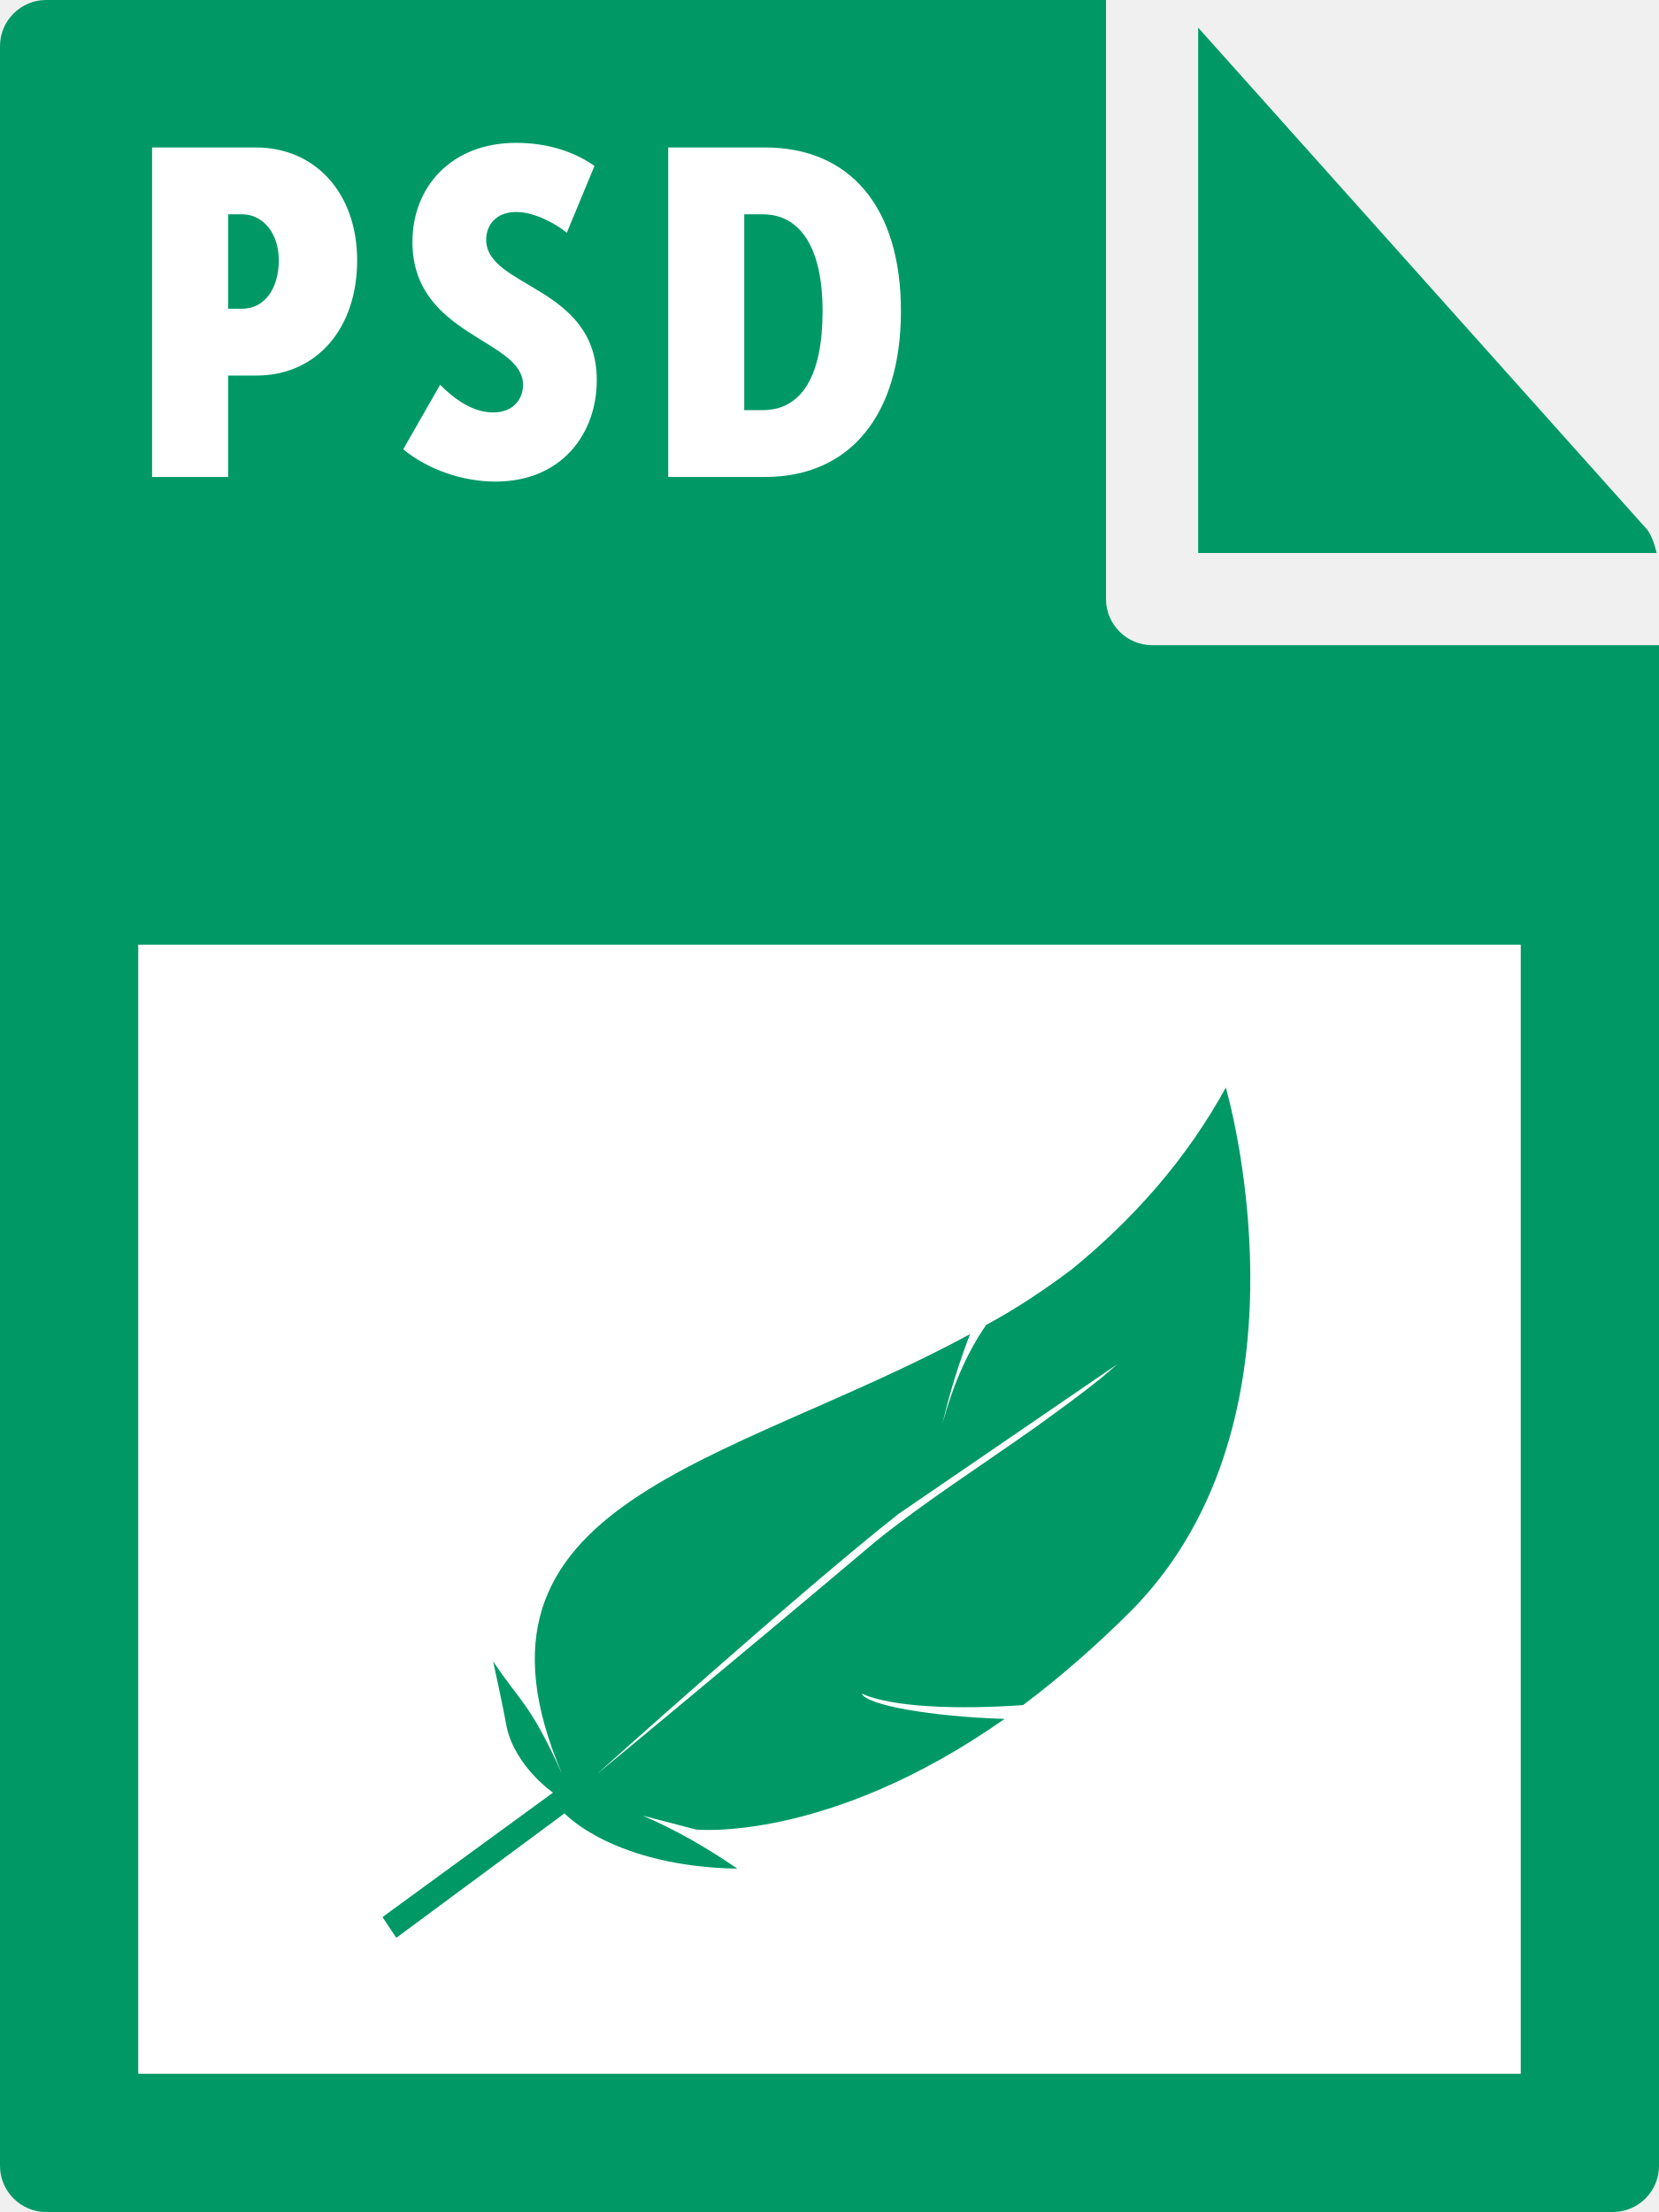
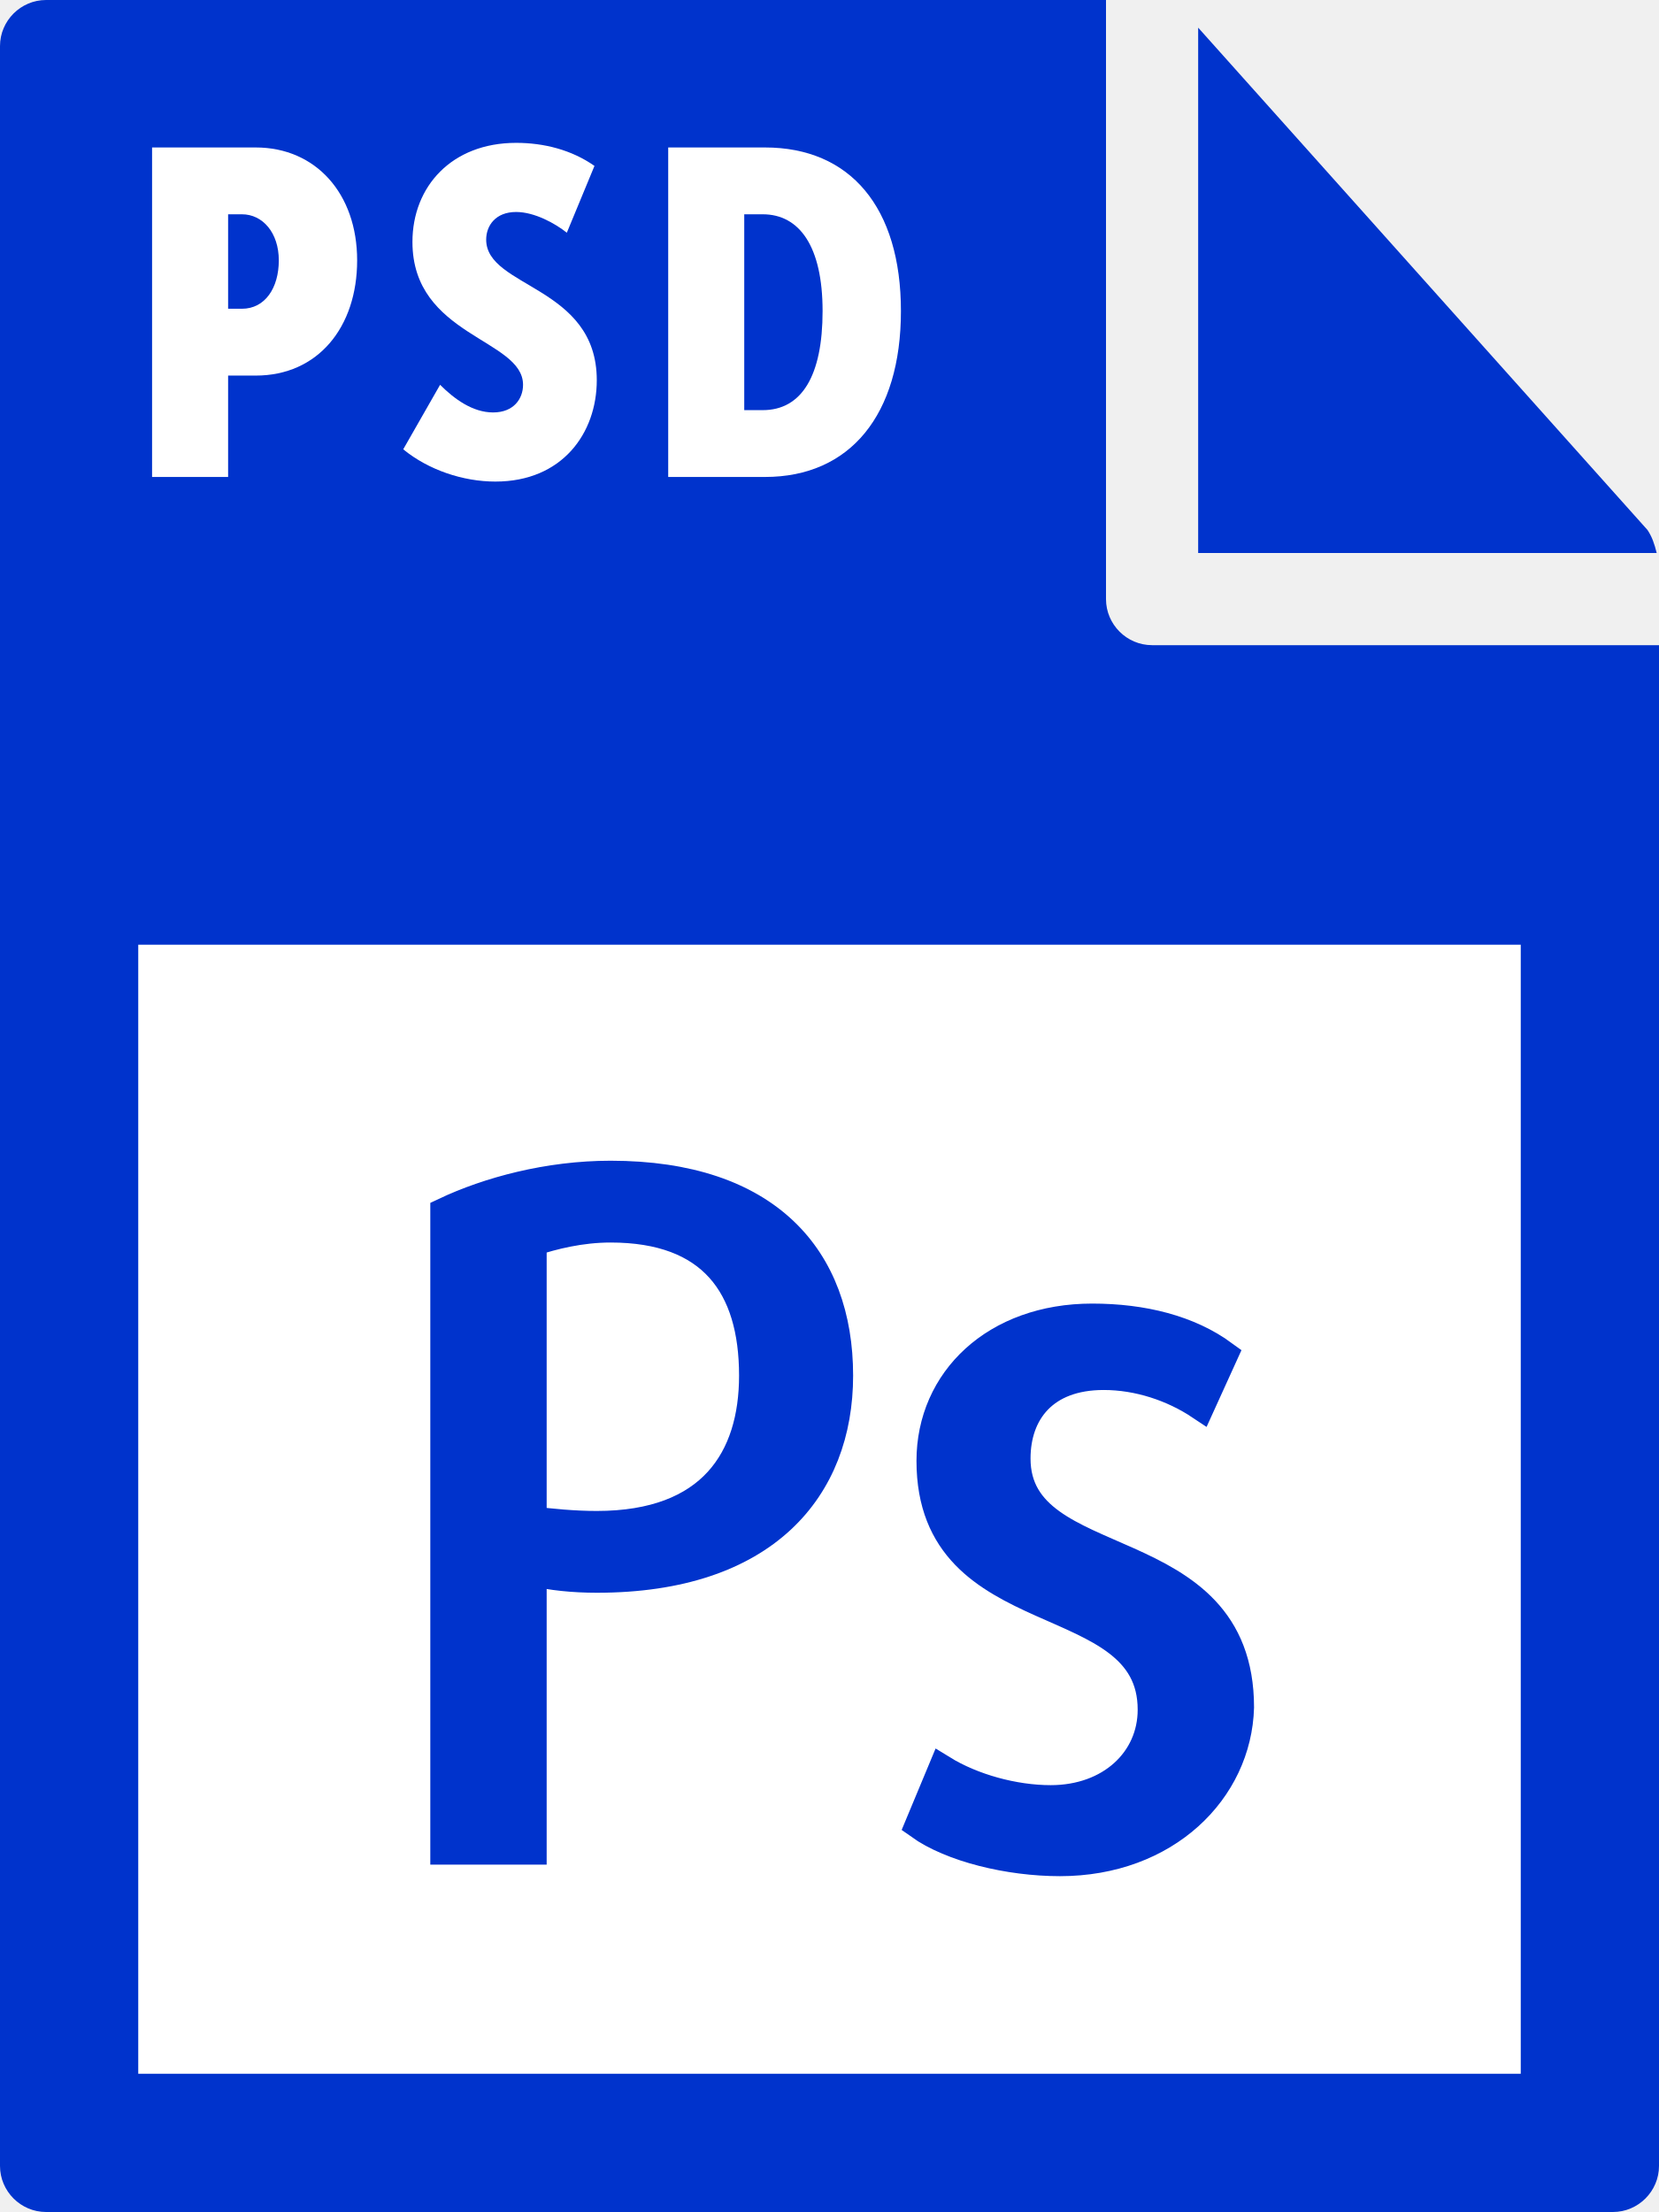
<svg xmlns="http://www.w3.org/2000/svg" version="1.1" id="Layer_1" x="0px" y="0px" viewBox="0 0 72 96" style="enable-background:new 0 0 72 96;" xml:space="preserve">
  <style type="text/css">
- 	.st0{fill:#009966;}
+ 	.st0{fill:#0033CC;}
	.st1{fill:#FFFFFF;}
+ 	.st2{fill:#0033CC;stroke:#0033CC;stroke-width:1.25;stroke-miterlimit:10;}
</style>
  <g>
    <path class="st0" d="M0,2l0,92c0,1.1,0.9,2,2,2h68c1.1,0,2-0.9,2-2V28H50c-1.1,0-2-0.9-2-2V0L2,0C0.9,0,0,0.9,0,2z" />
    <path class="st0" d="M71.9,24c-0.1-0.4-0.2-0.7-0.4-1L52,1.2V24H71.9z" />
  </g>
  <rect x="6" y="41" class="st1" width="60" height="49" />
  <g>
    <path class="st1" d="M6.6,6.4h4.5c2.6,0,4.4,2,4.4,4.9c0,2.9-1.7,5-4.4,5H9.9v4.4H6.6V6.4z M10.5,13.4c1,0,1.6-0.9,1.6-2.1   s-0.7-2-1.6-2H9.9v4.1H10.5z" />
    <path class="st1" d="M19.1,16.7c0.6,0.6,1.4,1.2,2.3,1.2c0.9,0,1.3-0.6,1.3-1.2c0-2-4.8-2.1-4.8-6.2c0-2.4,1.7-4.3,4.5-4.3   c1.2,0,2.4,0.3,3.4,1l-1.2,2.9c-0.5-0.4-1.4-0.9-2.2-0.9c-0.9,0-1.3,0.6-1.3,1.2c0,2.1,4.8,2,4.8,6.1c0,2.3-1.5,4.4-4.4,4.4   c-1.4,0-2.9-0.5-4-1.4L19.1,16.7z" />
    <path class="st1" d="M29,6.4h4.2c3.7,0,5.9,2.6,5.9,7.1s-2.2,7.2-5.9,7.2H29V6.4z M33.1,17.8c1.7,0,2.6-1.5,2.6-4.3   c0-2.8-1-4.2-2.6-4.2h-0.8v8.5H33.1z" />
  </g>
  <g>
-     <g>
-       <path class="st0" d="M30.2,79.4c0,0,5.7,0.6,13.4-4.8c-3.2-0.1-6-0.6-6.2-1.1c1.3,0.6,4.2,0.7,7,0.5c1.6-1.2,3.2-2.6,4.7-4.1    c8.3-8.4,4.1-22.7,4.1-22.7c-1.7,3.1-4,5.7-6.7,7.9c-1.2,0.9-2.4,1.7-3.7,2.4c-0.9,1.3-1.5,2.8-1.9,4.3c0.3-1.3,0.7-2.6,1.2-3.9    c-10.5,5.7-22.8,7.2-17.7,19.1c-1.4-3.1-1.8-3.1-3-4.9c0,0,0.4,1.8,0.6,2.9c0.4,1.7,2,2.8,2,2.8l-7.4,5.4l0.6,0.9l7.3-5.4    c0,0,2.1,2.3,7.5,2.4c-1.3-0.9-2.7-1.7-4.1-2.3L30.2,79.4z M39,65.7l9.5-6.5l-0.7,0.6c-1,0.8-1.7,1.3-2.8,2.1    c-2.4,1.7-4.9,3.3-7,5C32.2,71.8,25.9,77,25.9,77S34.8,69,39,65.7z" />
-     </g>
+     <path class="st2" d="M25.9,68.5c-1,0-2-0.1-2.8-0.3v12.1h-3.8V52.6c1.9-0.9,4.5-1.6,7.2-1.6c6.8,0,9.9,3.6,9.9,8.7   C36.4,64.6,33.2,68.5,25.9,68.5z M26.5,53.3c-1.3,0-2.5,0.3-3.4,0.6V66c0.8,0.1,1.8,0.2,2.8,0.2c5,0,6.8-2.9,6.8-6.5   C32.7,55.8,30.9,53.3,26.5,53.3z" />
+     <path class="st2" d="M46,80.8c-2.2,0-4.7-0.6-6.1-1.6l1-2.4c1.3,0.8,3.1,1.3,4.7,1.3c2.6,0,4.4-1.7,4.4-3.9c0-5.5-9.6-3.3-9.6-10.8   c0-3.5,2.8-6.2,7-6.2c2.2,0,4.2,0.5,5.7,1.6l-1,2.2c-1.2-0.8-2.7-1.3-4.2-1.3c-2.6,0-3.8,1.6-3.8,3.6c0,5.2,9.7,3.1,9.7,10.8   C53.7,77.7,50.6,80.8,46,80.8z" />
  </g>
</svg>
